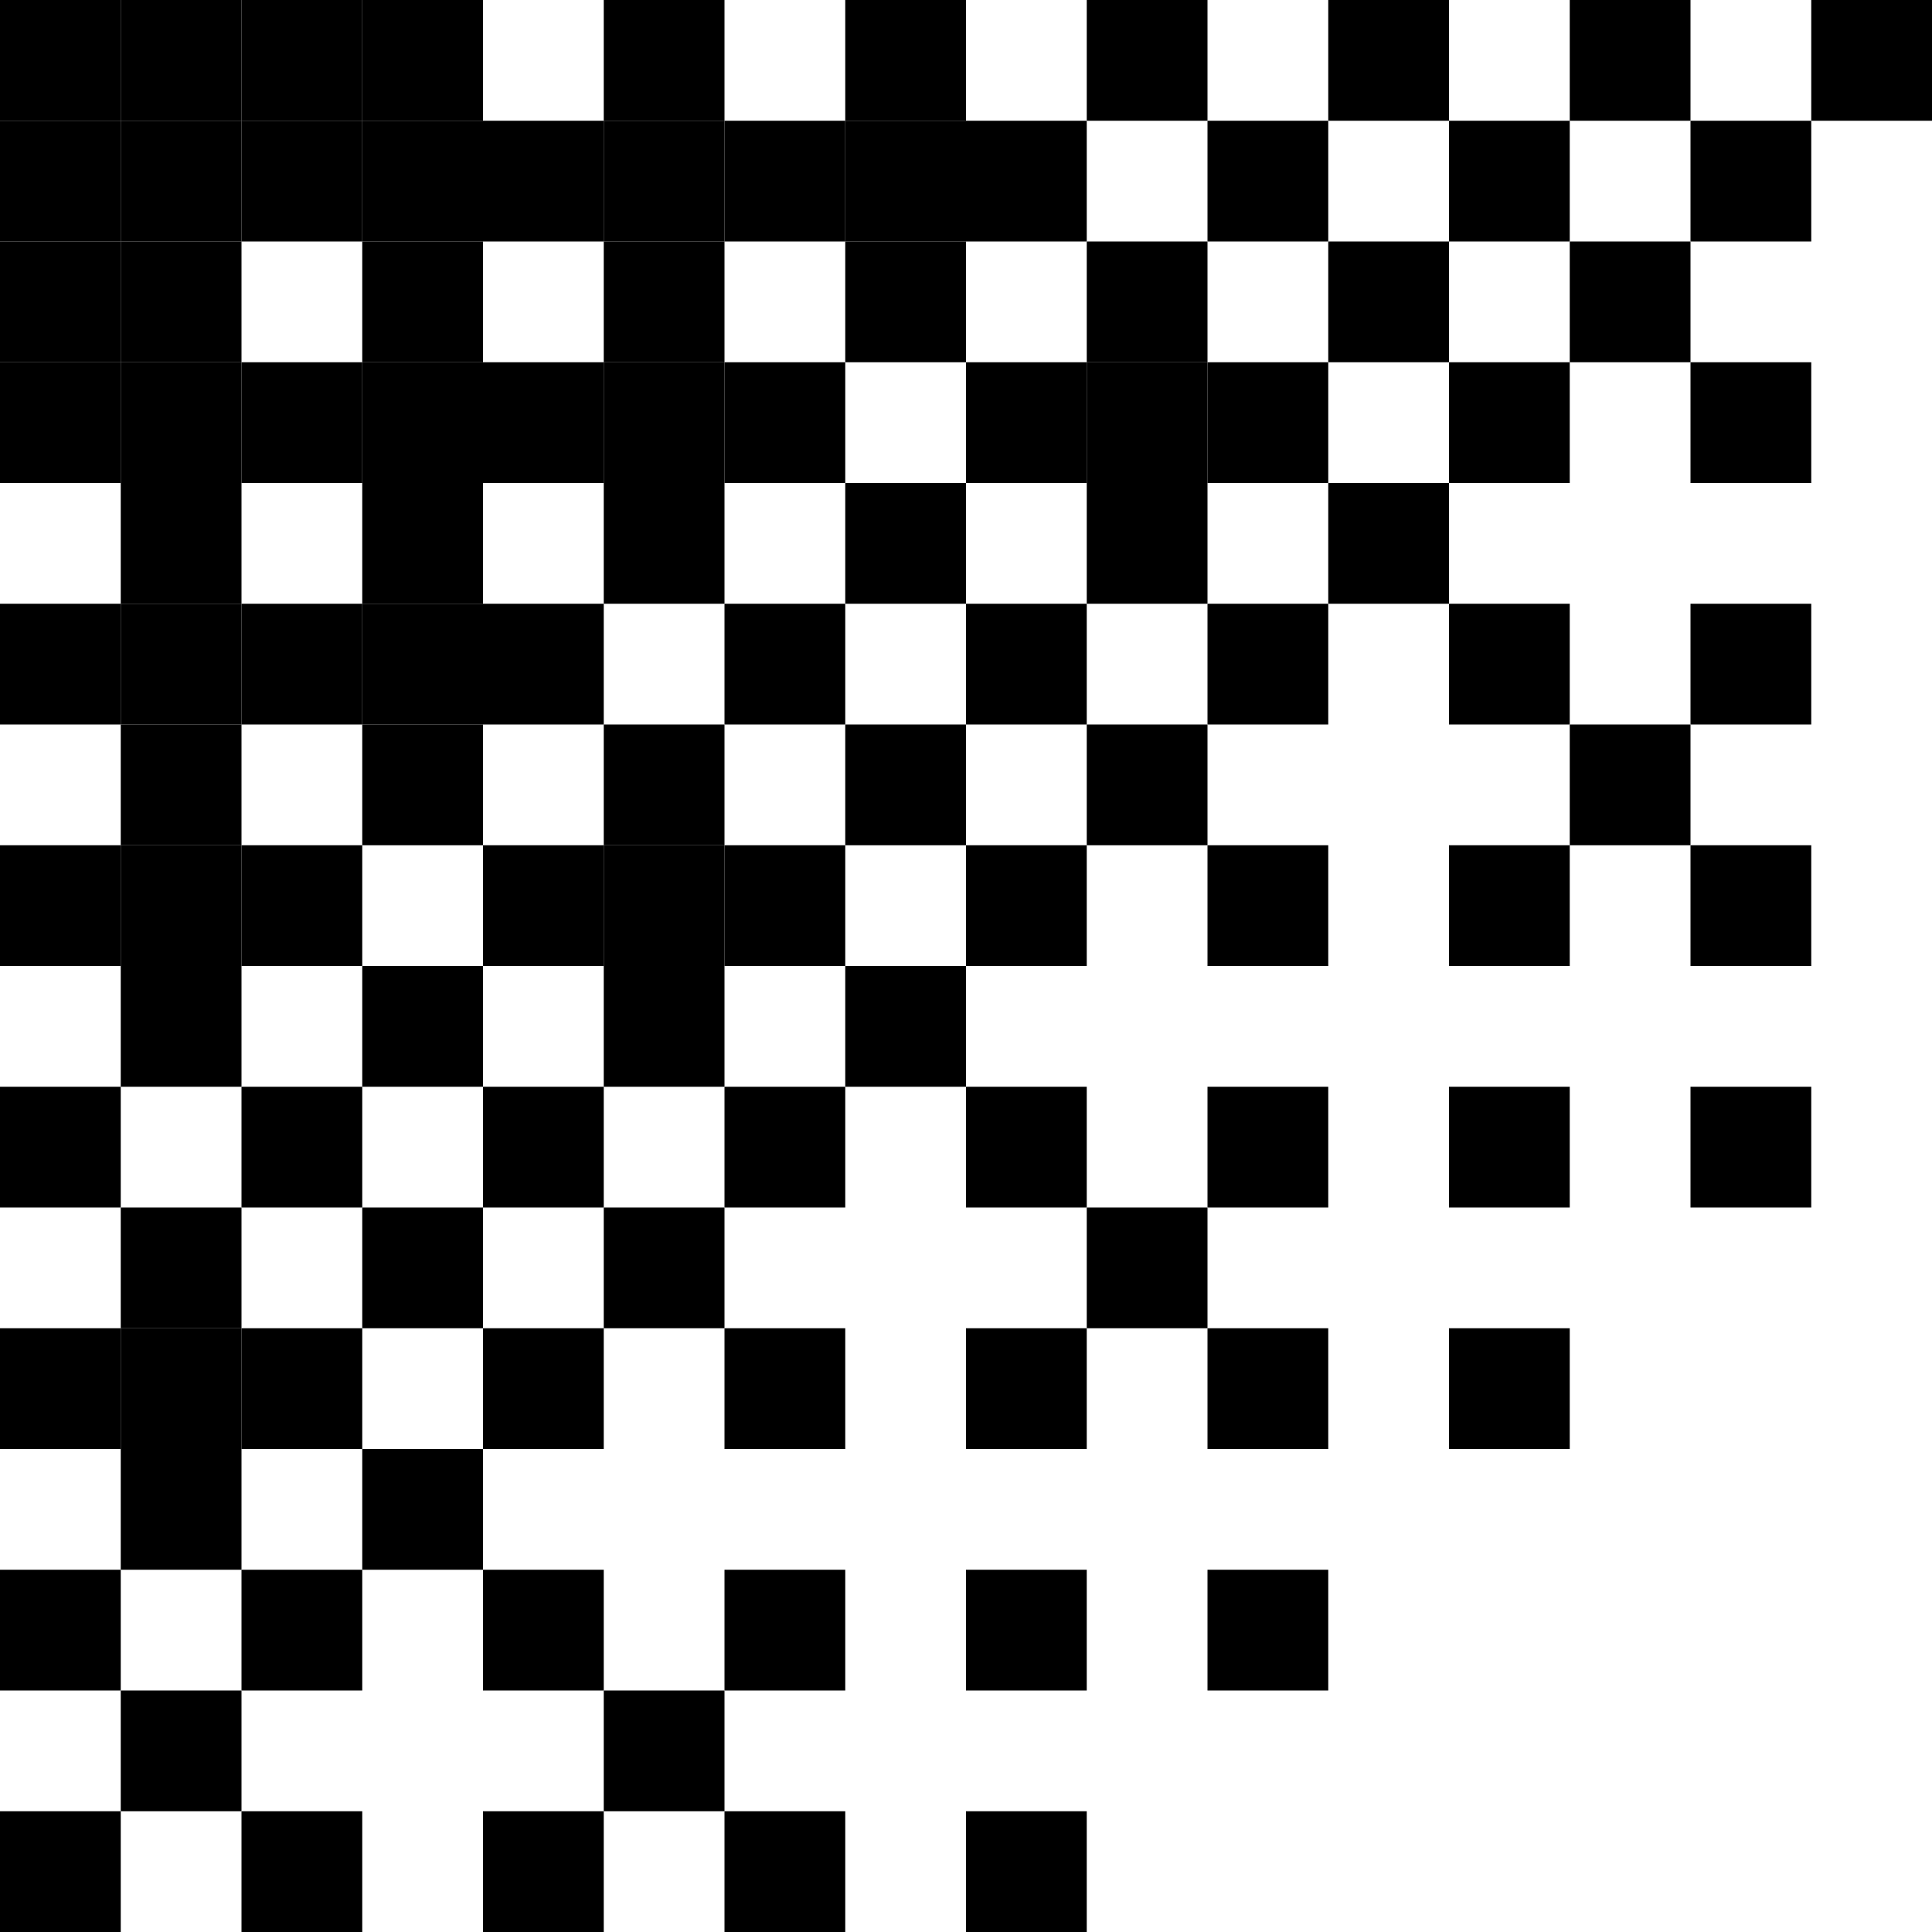
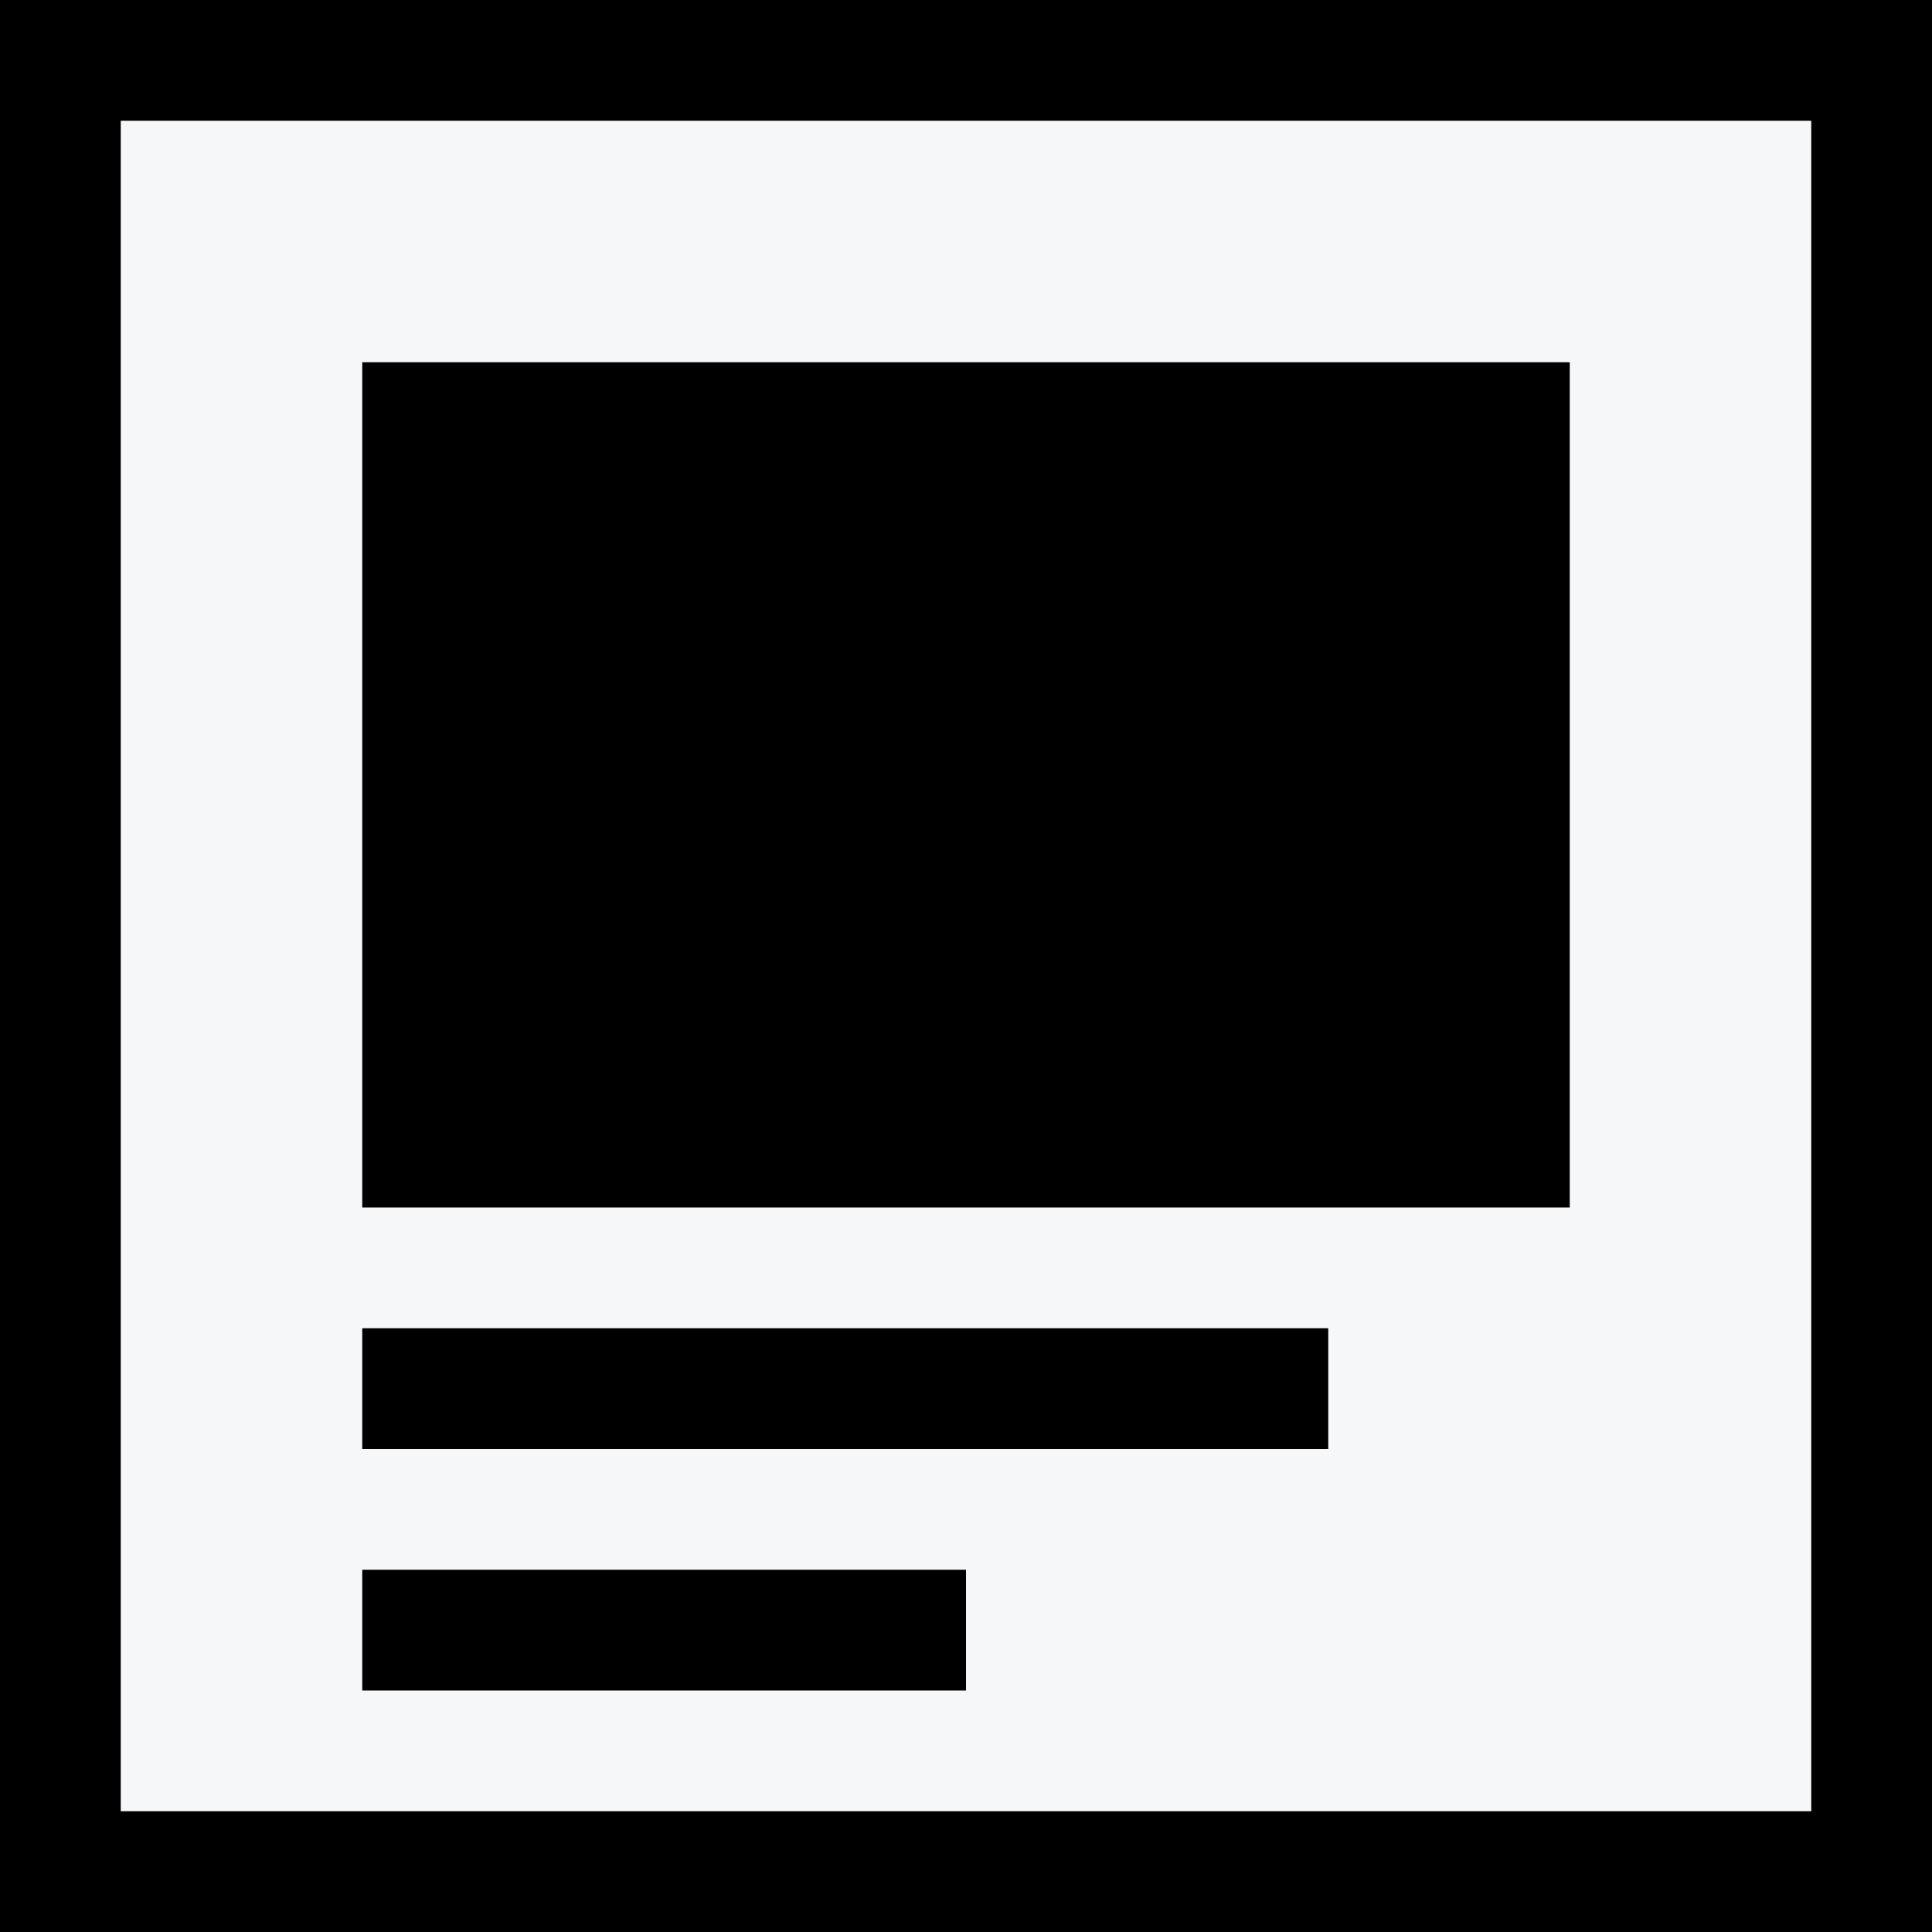
<svg xmlns="http://www.w3.org/2000/svg" width="64" height="64" viewBox="0 0 64 64">
-   <rect width="64" height="64" fill="#fff" />
-   <g fill="#000">
-     <rect x="0" y="0" width="4" height="4" />
-     <rect x="4" y="0" width="4" height="4" />
-     <rect x="8" y="0" width="4" height="4" />
-     <rect x="12" y="0" width="4" height="4" />
-     <rect x="20" y="0" width="4" height="4" />
-     <rect x="28" y="0" width="4" height="4" />
-     <rect x="36" y="0" width="4" height="4" />
-     <rect x="44" y="0" width="4" height="4" />
-     <rect x="52" y="0" width="4" height="4" />
-     <rect x="60" y="0" width="4" height="4" />
-     <rect x="0" y="4" width="4" height="4" />
-     <rect x="4" y="4" width="4" height="4" />
-     <rect x="8" y="4" width="4" height="4" />
-     <rect x="12" y="4" width="4" height="4" />
-     <rect x="16" y="4" width="4" height="4" />
-     <rect x="20" y="4" width="4" height="4" />
-     <rect x="24" y="4" width="4" height="4" />
-     <rect x="28" y="4" width="4" height="4" />
-     <rect x="32" y="4" width="4" height="4" />
-     <rect x="40" y="4" width="4" height="4" />
-     <rect x="48" y="4" width="4" height="4" />
-     <rect x="56" y="4" width="4" height="4" />
-     <rect x="0" y="8" width="4" height="4" />
-     <rect x="4" y="8" width="4" height="4" />
-     <rect x="12" y="8" width="4" height="4" />
-     <rect x="20" y="8" width="4" height="4" />
-     <rect x="28" y="8" width="4" height="4" />
-     <rect x="36" y="8" width="4" height="4" />
-     <rect x="44" y="8" width="4" height="4" />
-     <rect x="52" y="8" width="4" height="4" />
-     <rect x="0" y="12" width="4" height="4" />
-     <rect x="4" y="12" width="4" height="4" />
-     <rect x="8" y="12" width="4" height="4" />
-     <rect x="12" y="12" width="4" height="4" />
-     <rect x="16" y="12" width="4" height="4" />
-     <rect x="20" y="12" width="4" height="4" />
-     <rect x="24" y="12" width="4" height="4" />
-     <rect x="32" y="12" width="4" height="4" />
-     <rect x="36" y="12" width="4" height="4" />
-     <rect x="40" y="12" width="4" height="4" />
-     <rect x="48" y="12" width="4" height="4" />
-     <rect x="56" y="12" width="4" height="4" />
-     <rect x="4" y="16" width="4" height="4" />
-     <rect x="12" y="16" width="4" height="4" />
-     <rect x="20" y="16" width="4" height="4" />
-     <rect x="28" y="16" width="4" height="4" />
-     <rect x="36" y="16" width="4" height="4" />
-     <rect x="44" y="16" width="4" height="4" />
-     <rect x="0" y="20" width="4" height="4" />
-     <rect x="4" y="20" width="4" height="4" />
-     <rect x="8" y="20" width="4" height="4" />
-     <rect x="12" y="20" width="4" height="4" />
-     <rect x="16" y="20" width="4" height="4" />
-     <rect x="24" y="20" width="4" height="4" />
-     <rect x="32" y="20" width="4" height="4" />
-     <rect x="40" y="20" width="4" height="4" />
-     <rect x="48" y="20" width="4" height="4" />
-     <rect x="56" y="20" width="4" height="4" />
-     <rect x="4" y="24" width="4" height="4" />
-     <rect x="12" y="24" width="4" height="4" />
-     <rect x="20" y="24" width="4" height="4" />
-     <rect x="28" y="24" width="4" height="4" />
-     <rect x="36" y="24" width="4" height="4" />
-     <rect x="52" y="24" width="4" height="4" />
-     <rect x="0" y="28" width="4" height="4" />
-     <rect x="4" y="28" width="4" height="4" />
-     <rect x="8" y="28" width="4" height="4" />
-     <rect x="16" y="28" width="4" height="4" />
-     <rect x="20" y="28" width="4" height="4" />
-     <rect x="24" y="28" width="4" height="4" />
-     <rect x="32" y="28" width="4" height="4" />
-     <rect x="40" y="28" width="4" height="4" />
-     <rect x="48" y="28" width="4" height="4" />
-     <rect x="56" y="28" width="4" height="4" />
-     <rect x="4" y="32" width="4" height="4" />
-     <rect x="12" y="32" width="4" height="4" />
-     <rect x="20" y="32" width="4" height="4" />
-     <rect x="28" y="32" width="4" height="4" />
-     <rect x="0" y="36" width="4" height="4" />
-     <rect x="8" y="36" width="4" height="4" />
-     <rect x="16" y="36" width="4" height="4" />
-     <rect x="24" y="36" width="4" height="4" />
-     <rect x="32" y="36" width="4" height="4" />
-     <rect x="40" y="36" width="4" height="4" />
-     <rect x="48" y="36" width="4" height="4" />
-     <rect x="56" y="36" width="4" height="4" />
-     <rect x="4" y="40" width="4" height="4" />
-     <rect x="12" y="40" width="4" height="4" />
-     <rect x="20" y="40" width="4" height="4" />
-     <rect x="36" y="40" width="4" height="4" />
-     <rect x="0" y="44" width="4" height="4" />
-     <rect x="4" y="44" width="4" height="4" />
-     <rect x="8" y="44" width="4" height="4" />
-     <rect x="16" y="44" width="4" height="4" />
-     <rect x="24" y="44" width="4" height="4" />
-     <rect x="32" y="44" width="4" height="4" />
-     <rect x="40" y="44" width="4" height="4" />
-     <rect x="48" y="44" width="4" height="4" />
-     <rect x="4" y="48" width="4" height="4" />
-     <rect x="12" y="48" width="4" height="4" />
-     <rect x="0" y="52" width="4" height="4" />
-     <rect x="8" y="52" width="4" height="4" />
-     <rect x="16" y="52" width="4" height="4" />
-     <rect x="24" y="52" width="4" height="4" />
-     <rect x="32" y="52" width="4" height="4" />
-     <rect x="40" y="52" width="4" height="4" />
-     <rect x="4" y="56" width="4" height="4" />
-     <rect x="20" y="56" width="4" height="4" />
-     <rect x="0" y="60" width="4" height="4" />
-     <rect x="8" y="60" width="4" height="4" />
-     <rect x="16" y="60" width="4" height="4" />
-     <rect x="24" y="60" width="4" height="4" />
-     <rect x="32" y="60" width="4" height="4" />
-   </g>
+   <rect width="64" height="64" fill="#000" />
+   <rect x="4" y="4" width="56" height="56" fill="#f6f7f9" />
+   <rect x="12" y="12" width="40" height="28" fill="#000" />
+   <rect x="12" y="44" width="32" height="4" fill="#000" />
+   <rect x="12" y="52" width="20" height="4" fill="#000" />
</svg>
